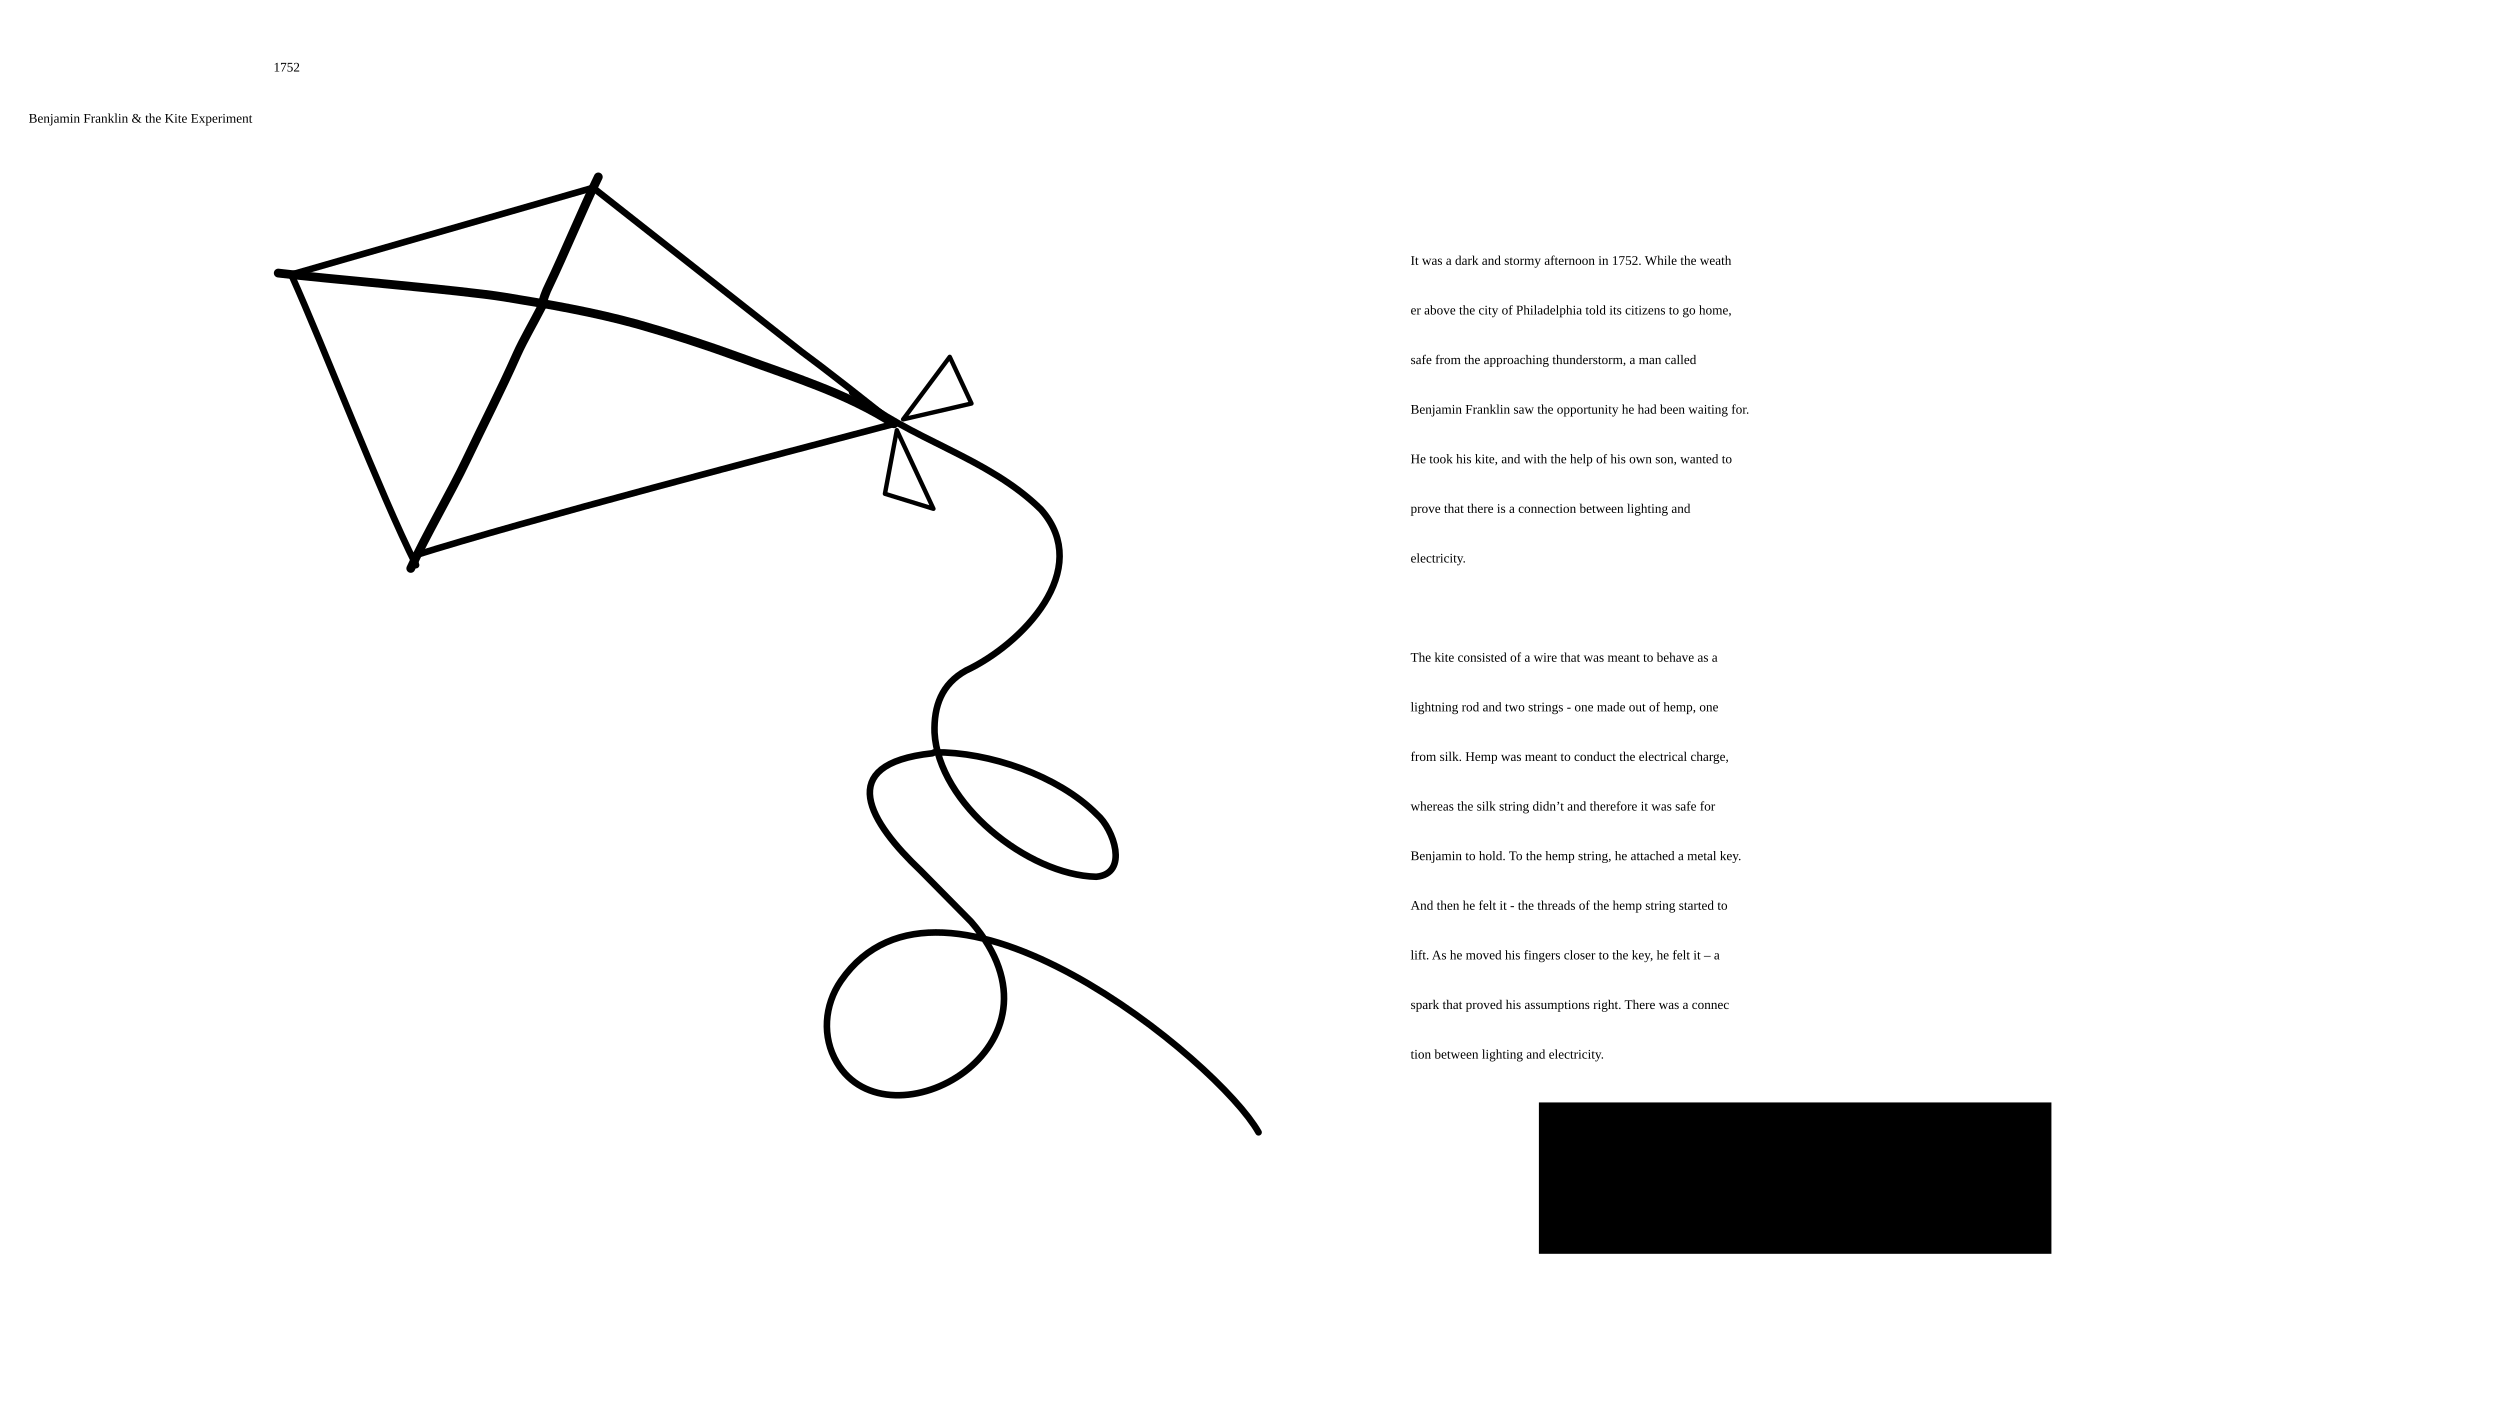
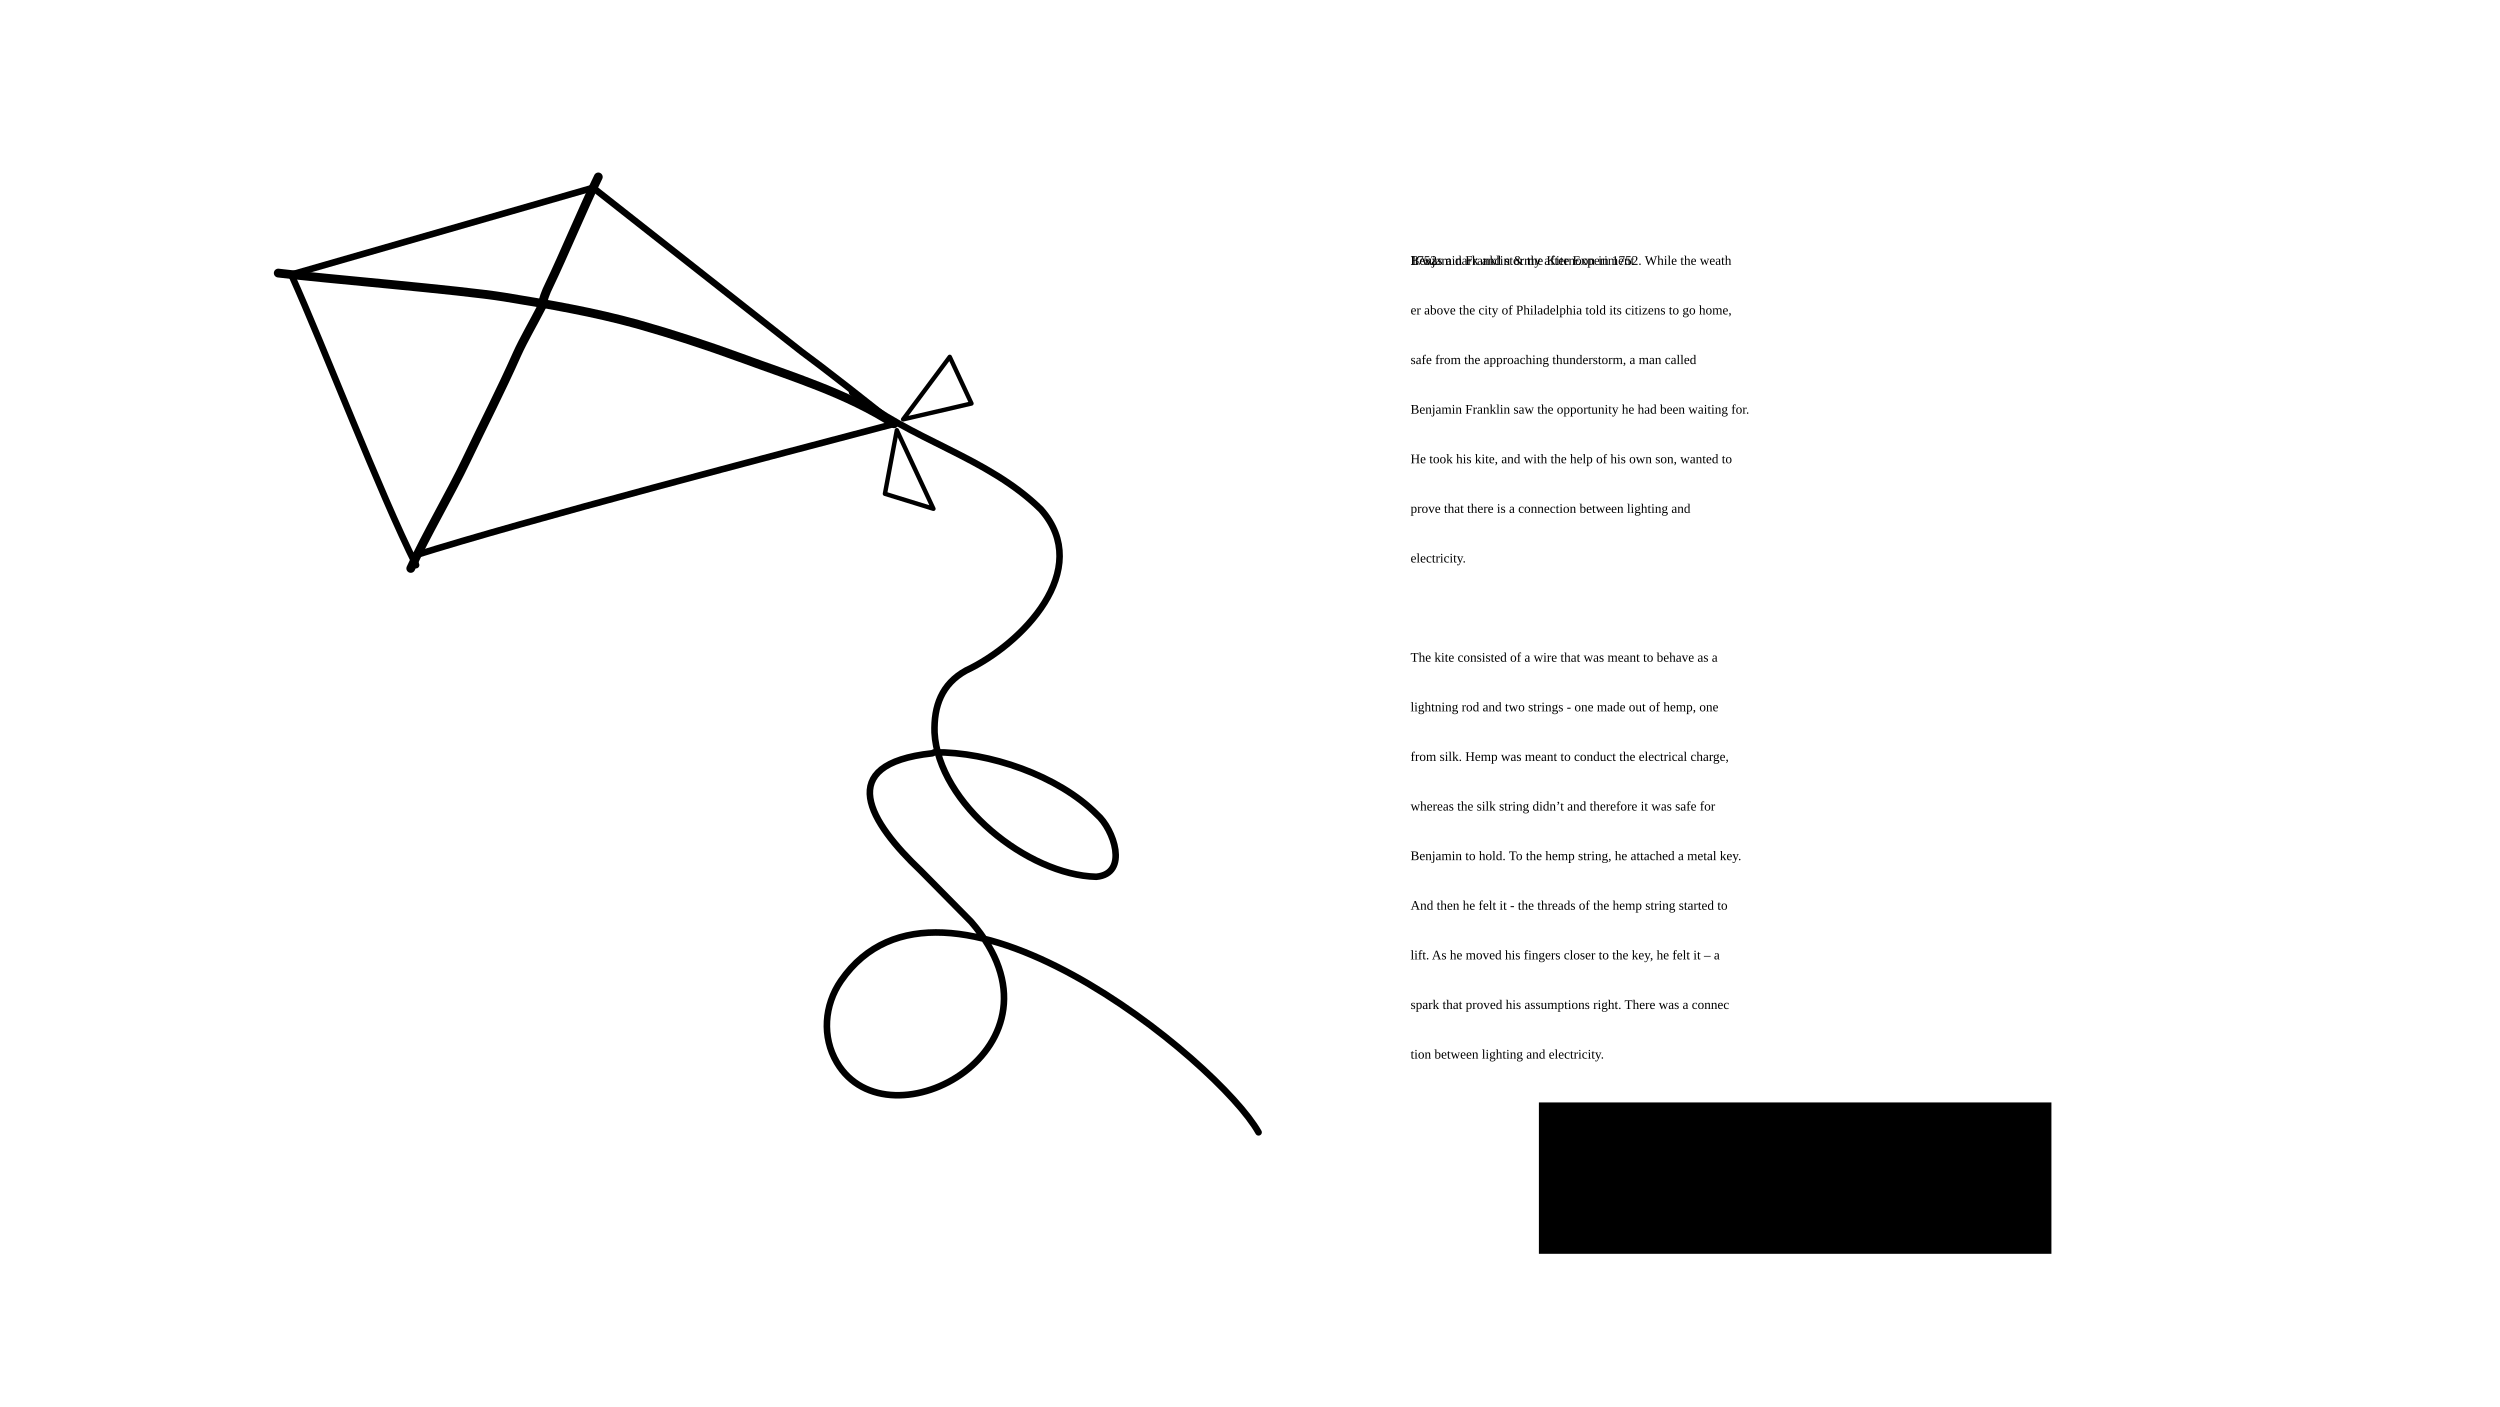
<svg xmlns="http://www.w3.org/2000/svg" version="1.1" id="kite" class="kite" x="0px" y="0px" viewBox="0 0 2267.7 1275.6" style="enable-background:new 0 0 2267.7 1275.6;" xml:space="preserve">
  <style type="text/css">
	.st0{fill:none;stroke:#FBFF12;stroke-width:7;stroke-linecap:round;stroke-linejoin:round;stroke-miterlimit:10;}
	.st1{fill:none;stroke:#2F1EFF;stroke-width:4;stroke-linecap:round;stroke-linejoin:round;stroke-miterlimit:10;}
	.st2{fill:none;stroke:#000000;stroke-width:8;stroke-linecap:round;stroke-linejoin:round;stroke-miterlimit:10;}
	.st3{fill:none;stroke:#000000;stroke-width:4;stroke-linecap:round;stroke-linejoin:round;stroke-miterlimit:10;}
	.st4{fill:none;stroke:#000000;stroke-width:6;stroke-linecap:round;stroke-linejoin:round;stroke-miterlimit:10;}
</style>
-   <text transform="matrix(1 0 0 1 248.0782 64.8981)" class="path head">1752</text>
-   <text transform="matrix(1 0 0 1 25.9663 111.278)" class="path head">Benjamin Franklin &amp; the Kite Experiment</text>
+   <text transform="matrix(1 0 0 1 1279.469 240.2286)" class="path head">1752</text>
+   <text transform="matrix(1 0 0 1 1279.469 240.2286)" class="path head">Benjamin Franklin &amp; the Kite Experiment</text>
  <text transform="matrix(1 0 0 1 1279.469 240.2286)" class="path">
    <tspan x="0" y="0">It was a dark and stormy afternoon in 1752. While the weath </tspan>
    <tspan x="0" y="45">er above the city of Philadelphia told its citizens to go home,  </tspan>
    <tspan x="0" y="90">safe from the approaching thunderstorm, a man called </tspan>
    <tspan x="0" y="135">Benjamin Franklin saw the opportunity he had been waiting for.  </tspan>
    <tspan x="0" y="180">He took his kite, and with the help of his own son, wanted to  </tspan>
    <tspan x="0" y="225">prove that there is a connection between lighting and </tspan>
    <tspan x="0" y="270">electricity. </tspan>
    <tspan x="0" y="360">The kite consisted of a wire that was meant to behave as a  </tspan>
    <tspan x="0" y="405">lightning rod and two strings - one made out of hemp, one  </tspan>
    <tspan x="0" y="450">from silk. Hemp was meant to conduct the electrical charge,  </tspan>
    <tspan x="0" y="495">whereas the silk string didn’t and therefore it was safe for </tspan>
    <tspan x="0" y="540">Benjamin to hold. To the hemp string, he attached a metal key.  </tspan>
    <tspan x="0" y="585">And then he felt it - the threads of the hemp string started to  </tspan>
    <tspan x="0" y="630">lift. As he moved his fingers closer to the key, he felt it – a  </tspan>
    <tspan x="0" y="675">spark that proved his assumptions right. There was a connec </tspan>
    <tspan x="0" y="720">tion between lighting and electricity.</tspan>
  </text>
-   <text transform="matrix(1 0 0 1 1417.806 1100)" class="path buttontext">Timeline</text>
+   <text transform="matrix(1 0 0 1 1417.806 1100)" class="path buttontext">TIMELINE</text>
  <rect x="1395.9" y="1000" class="path button" width="464.9" height="137.3" />
  <path id="KITE_INSIDE_2" class="path st2 svg-elem-1" d="M252.4,247.7c39.2,4.9,166.2,15.4,205.2,21.8c40.5,6.6,81,13.6,120.7,24.6  c31.6,8.9,62.8,19.2,93.8,30.5c47.2,17.4,95.7,32,138.9,59.8" />
  <path id="KITE_INSIDE" class="path st2 svg-elem-2" d="M542.7,160.5c-12.8,26.2-32,72.1-44.6,98.3c-3.1,6.2-5.4,12.5-6.7,19.3l0,0  c-8,15.6-16.4,29.8-22.4,43.1c-14.4,32.5-30.7,64.1-46,96.3c-14.1,29.7-36.9,68.2-50.4,98.1" />
  <polygon id="RIBBON_LEFT" class="path st3 svg-elem-3" points="813.5,390.2 802.7,447.9 846.7,461.5 " />
  <polygon id="RIBBON_RIGHT" class="path st3 svg-elem-4" points="819.2,380.4 861.5,323.7 881.2,366 " />
  <path id="TAIL" class="path st4 svg-elem-5" d="M1141.6,1027.1c-35.8-64.1-286.9-270.6-378.8-137.4c-15.2,22.1-17.3,51-3.7,74  c47,79.9,220.5-14,121.7-127.7L835,789.6c-45.7-43.3-79.5-96.5,10.6-106.3l2-0.9c49.1-0.5,112.6,21,147.5,56.5  c15.1,13,29.3,53.6-0.7,56.4c-62.2-1.5-143.2-66.4-146.7-130.8c-0.7-24,6.4-44,28.6-56.3c50.7-23.8,116.3-91.3,67.9-146.1  c-48.9-48.1-118.9-62.9-171.3-106.2" />
  <path id="outline" class="st4" d="M810.9,384.5c-15-12.8-68.1-54.1-84-65.6L538,170.3l-273.8,78.8  c30.4,67.4,80.1,197.6,113.2,263.5l-2.7-8.3C478.9,471.4,705.5,412.3,810.9,384.5" />
</svg>
